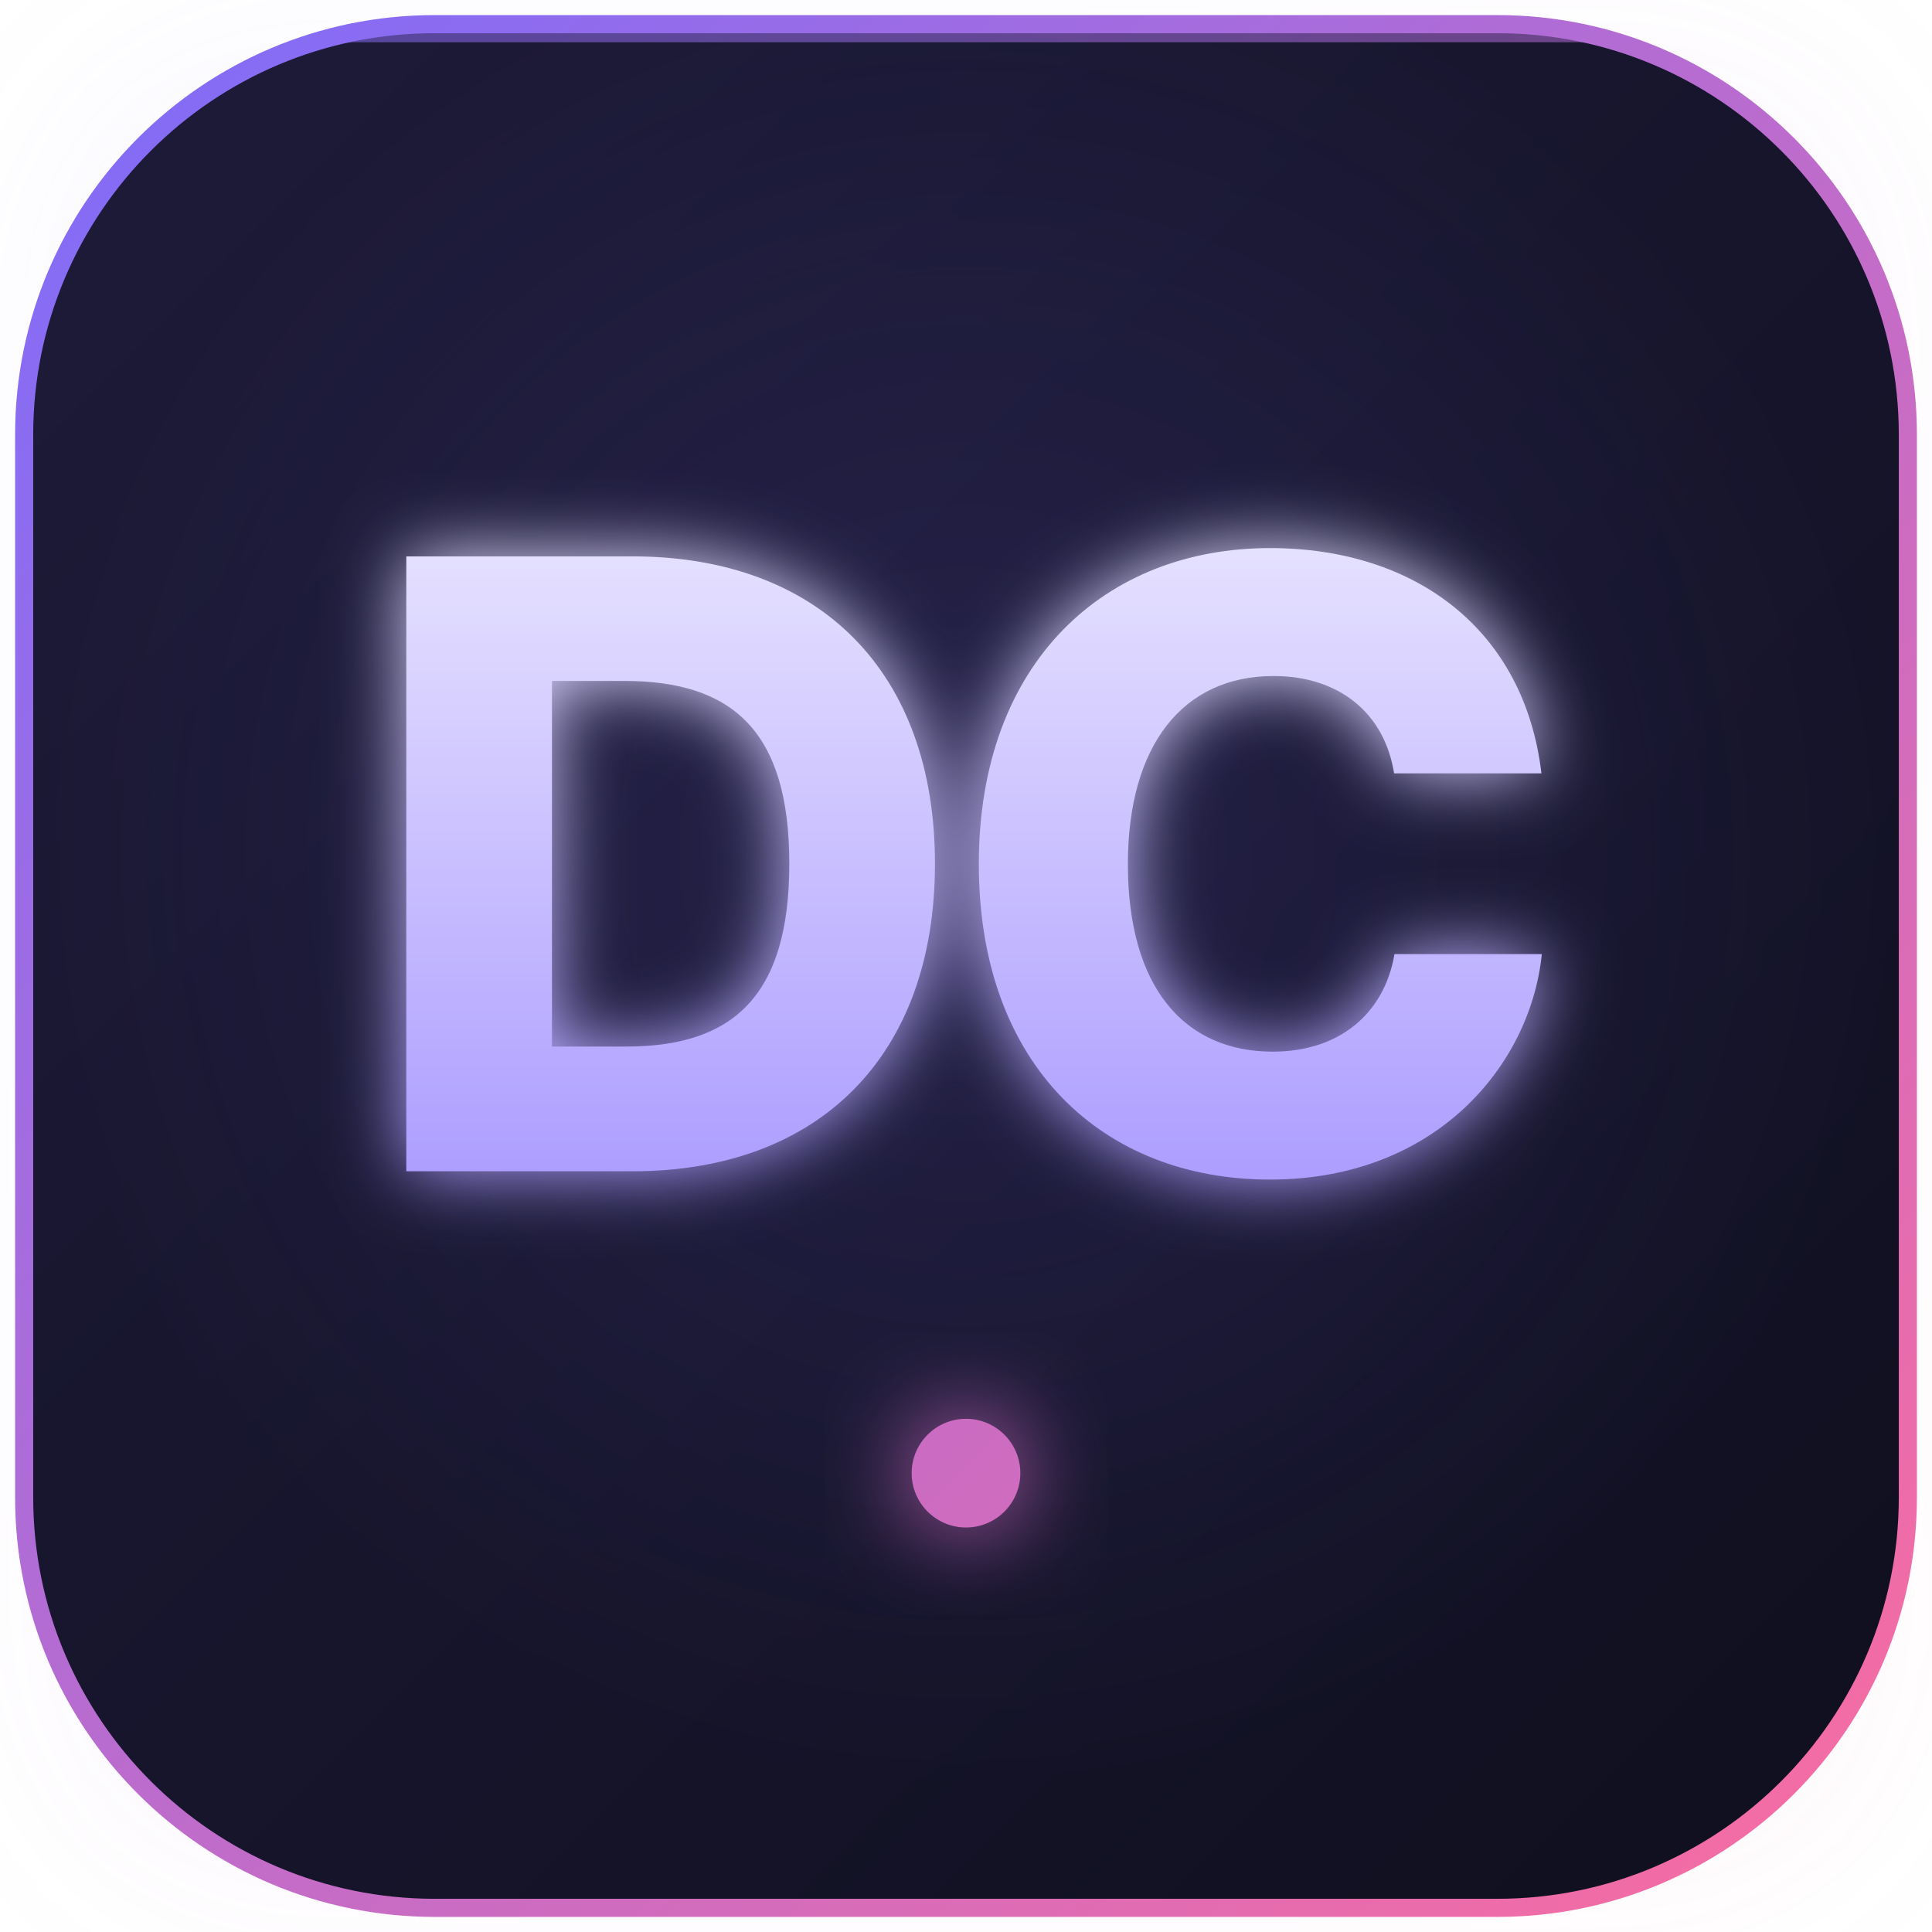
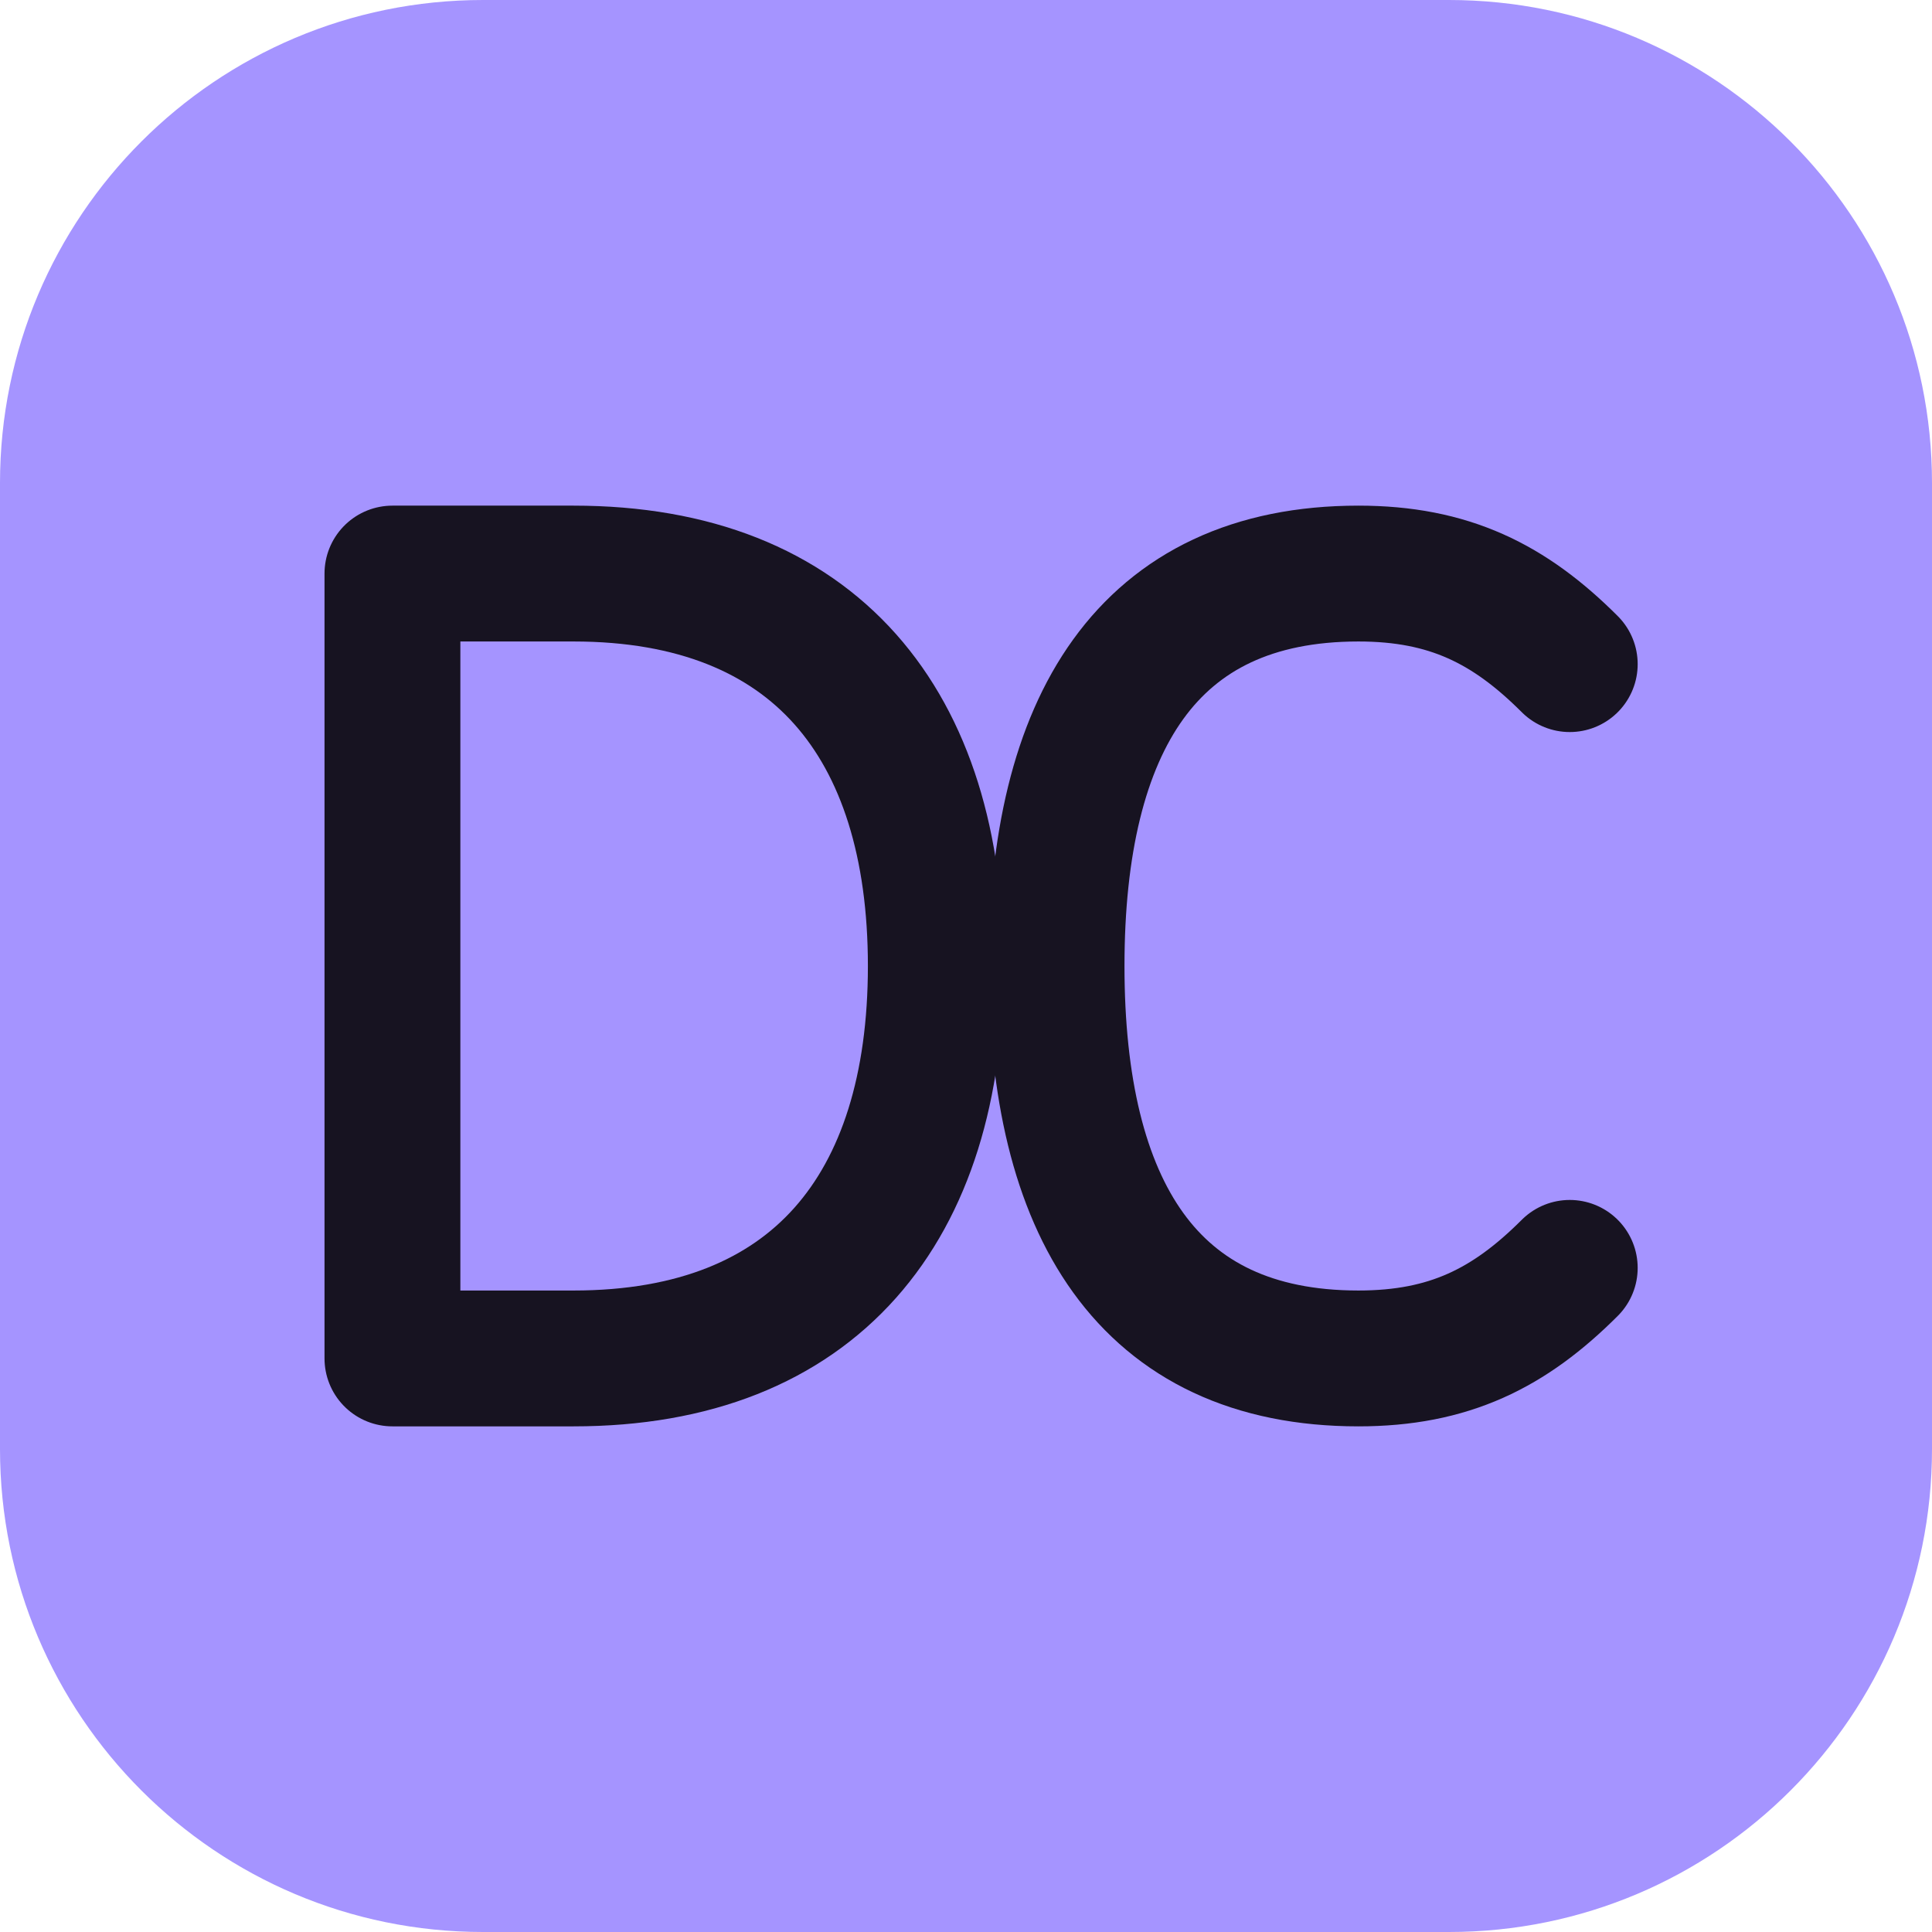
- <svg xmlns="http://www.w3.org/2000/svg" viewBox="0 0 160 160" width="160" height="160" fill="none" role="img" aria-label="Denmar Curtivo — dev.folio logo">
-   <defs>
-     <linearGradient id="logo-bg" x1="0" y1="0" x2="160" y2="160" gradientUnits="userSpaceOnUse">
-       <stop offset="0%" stop-color="#1e1b3a" />
-       <stop offset="100%" stop-color="#0f0f1e" />
-     </linearGradient>
-     <linearGradient id="logo-accent" x1="0" y1="0" x2="160" y2="160" gradientUnits="userSpaceOnUse">
-       <stop offset="0%" stop-color="#7c6cfc" />
-       <stop offset="100%" stop-color="#fc6c9e" />
-     </linearGradient>
-     <linearGradient id="logo-text" x1="0" y1="35" x2="0" y2="105" gradientUnits="userSpaceOnUse">
-       <stop offset="0%" stop-color="#f0eeff" />
-       <stop offset="100%" stop-color="#a594ff" />
-     </linearGradient>
-     <filter id="logo-outer-glow" x="-20%" y="-20%" width="140%" height="140%" color-interpolation-filters="sRGB">
-       <feGaussianBlur stdDeviation="8" result="blur" />
-       <feComposite in="blur" in2="SourceGraphic" operator="over" />
-     </filter>
-     <filter id="logo-text-glow" x="-15%" y="-15%" width="130%" height="130%" color-interpolation-filters="sRGB">
-       <feGaussianBlur stdDeviation="3" result="blur" />
-       <feMerge>
-         <feMergeNode in="blur" />
-         <feMergeNode in="SourceGraphic" />
-       </feMerge>
-     </filter>
-     <filter id="logo-dot-glow" x="-80%" y="-80%" width="260%" height="260%" color-interpolation-filters="sRGB">
-       <feGaussianBlur stdDeviation="4" result="blur" />
-       <feMerge>
-         <feMergeNode in="blur" />
-         <feMergeNode in="SourceGraphic" />
-       </feMerge>
-     </filter>
-   </defs>
-   <rect x="4" y="4" width="152" height="152" rx="33" fill="none" stroke="url(#logo-accent)" stroke-width="2" opacity="0.3" filter="url(#logo-outer-glow)" />
-   <rect x="2" y="2" width="156" height="156" rx="34" fill="url(#logo-bg)" />
-   <radialGradient id="logo-bloom" cx="50%" cy="44%" r="50%" gradientUnits="objectBoundingBox">
-     <stop offset="0%" stop-color="#7c6cfc" stop-opacity="0.14" />
-     <stop offset="100%" stop-color="#7c6cfc" stop-opacity="0" />
-   </radialGradient>
-   <rect x="2" y="2" width="156" height="156" rx="34" fill="url(#logo-bloom)" />
-   <rect x="2" y="2" width="156" height="156" rx="34" fill="none" stroke="url(#logo-accent)" stroke-width="1.5" />
-   <rect x="28" y="2" width="104" height="1.5" rx="1" fill="url(#logo-accent)" opacity="0.55" />
-   <text x="80" y="97" font-family="Inter, system-ui, -apple-system, BlinkMacSystemFont, sans-serif" font-size="70" font-weight="800" fill="url(#logo-text)" text-anchor="middle" letter-spacing="-2" filter="url(#logo-text-glow)">DC</text>
-   <circle cx="80" cy="122" r="4.5" fill="url(#logo-accent)" filter="url(#logo-dot-glow)" />
+ <svg xmlns="http://www.w3.org/2000/svg" viewBox="0 0 64 64" width="64" height="64" fill="none" role="img" aria-labelledby="logo-title">
+   <rect width="64" height="64" rx="16" fill="#A594FF" />
+   <path d="M13 19H19C27 19 31 24 31 32C31 40 27 45 19 45H13V19Z" stroke="#171321" stroke-width="4.5" stroke-linejoin="round" />
+   <path d="M52 22C50 20 48 19 45 19C38 19 35 24 35 32C35 40 38 45 45 45C48 45 50 44 52 42" stroke="#171321" stroke-width="4.5" stroke-linecap="round" />
</svg>
